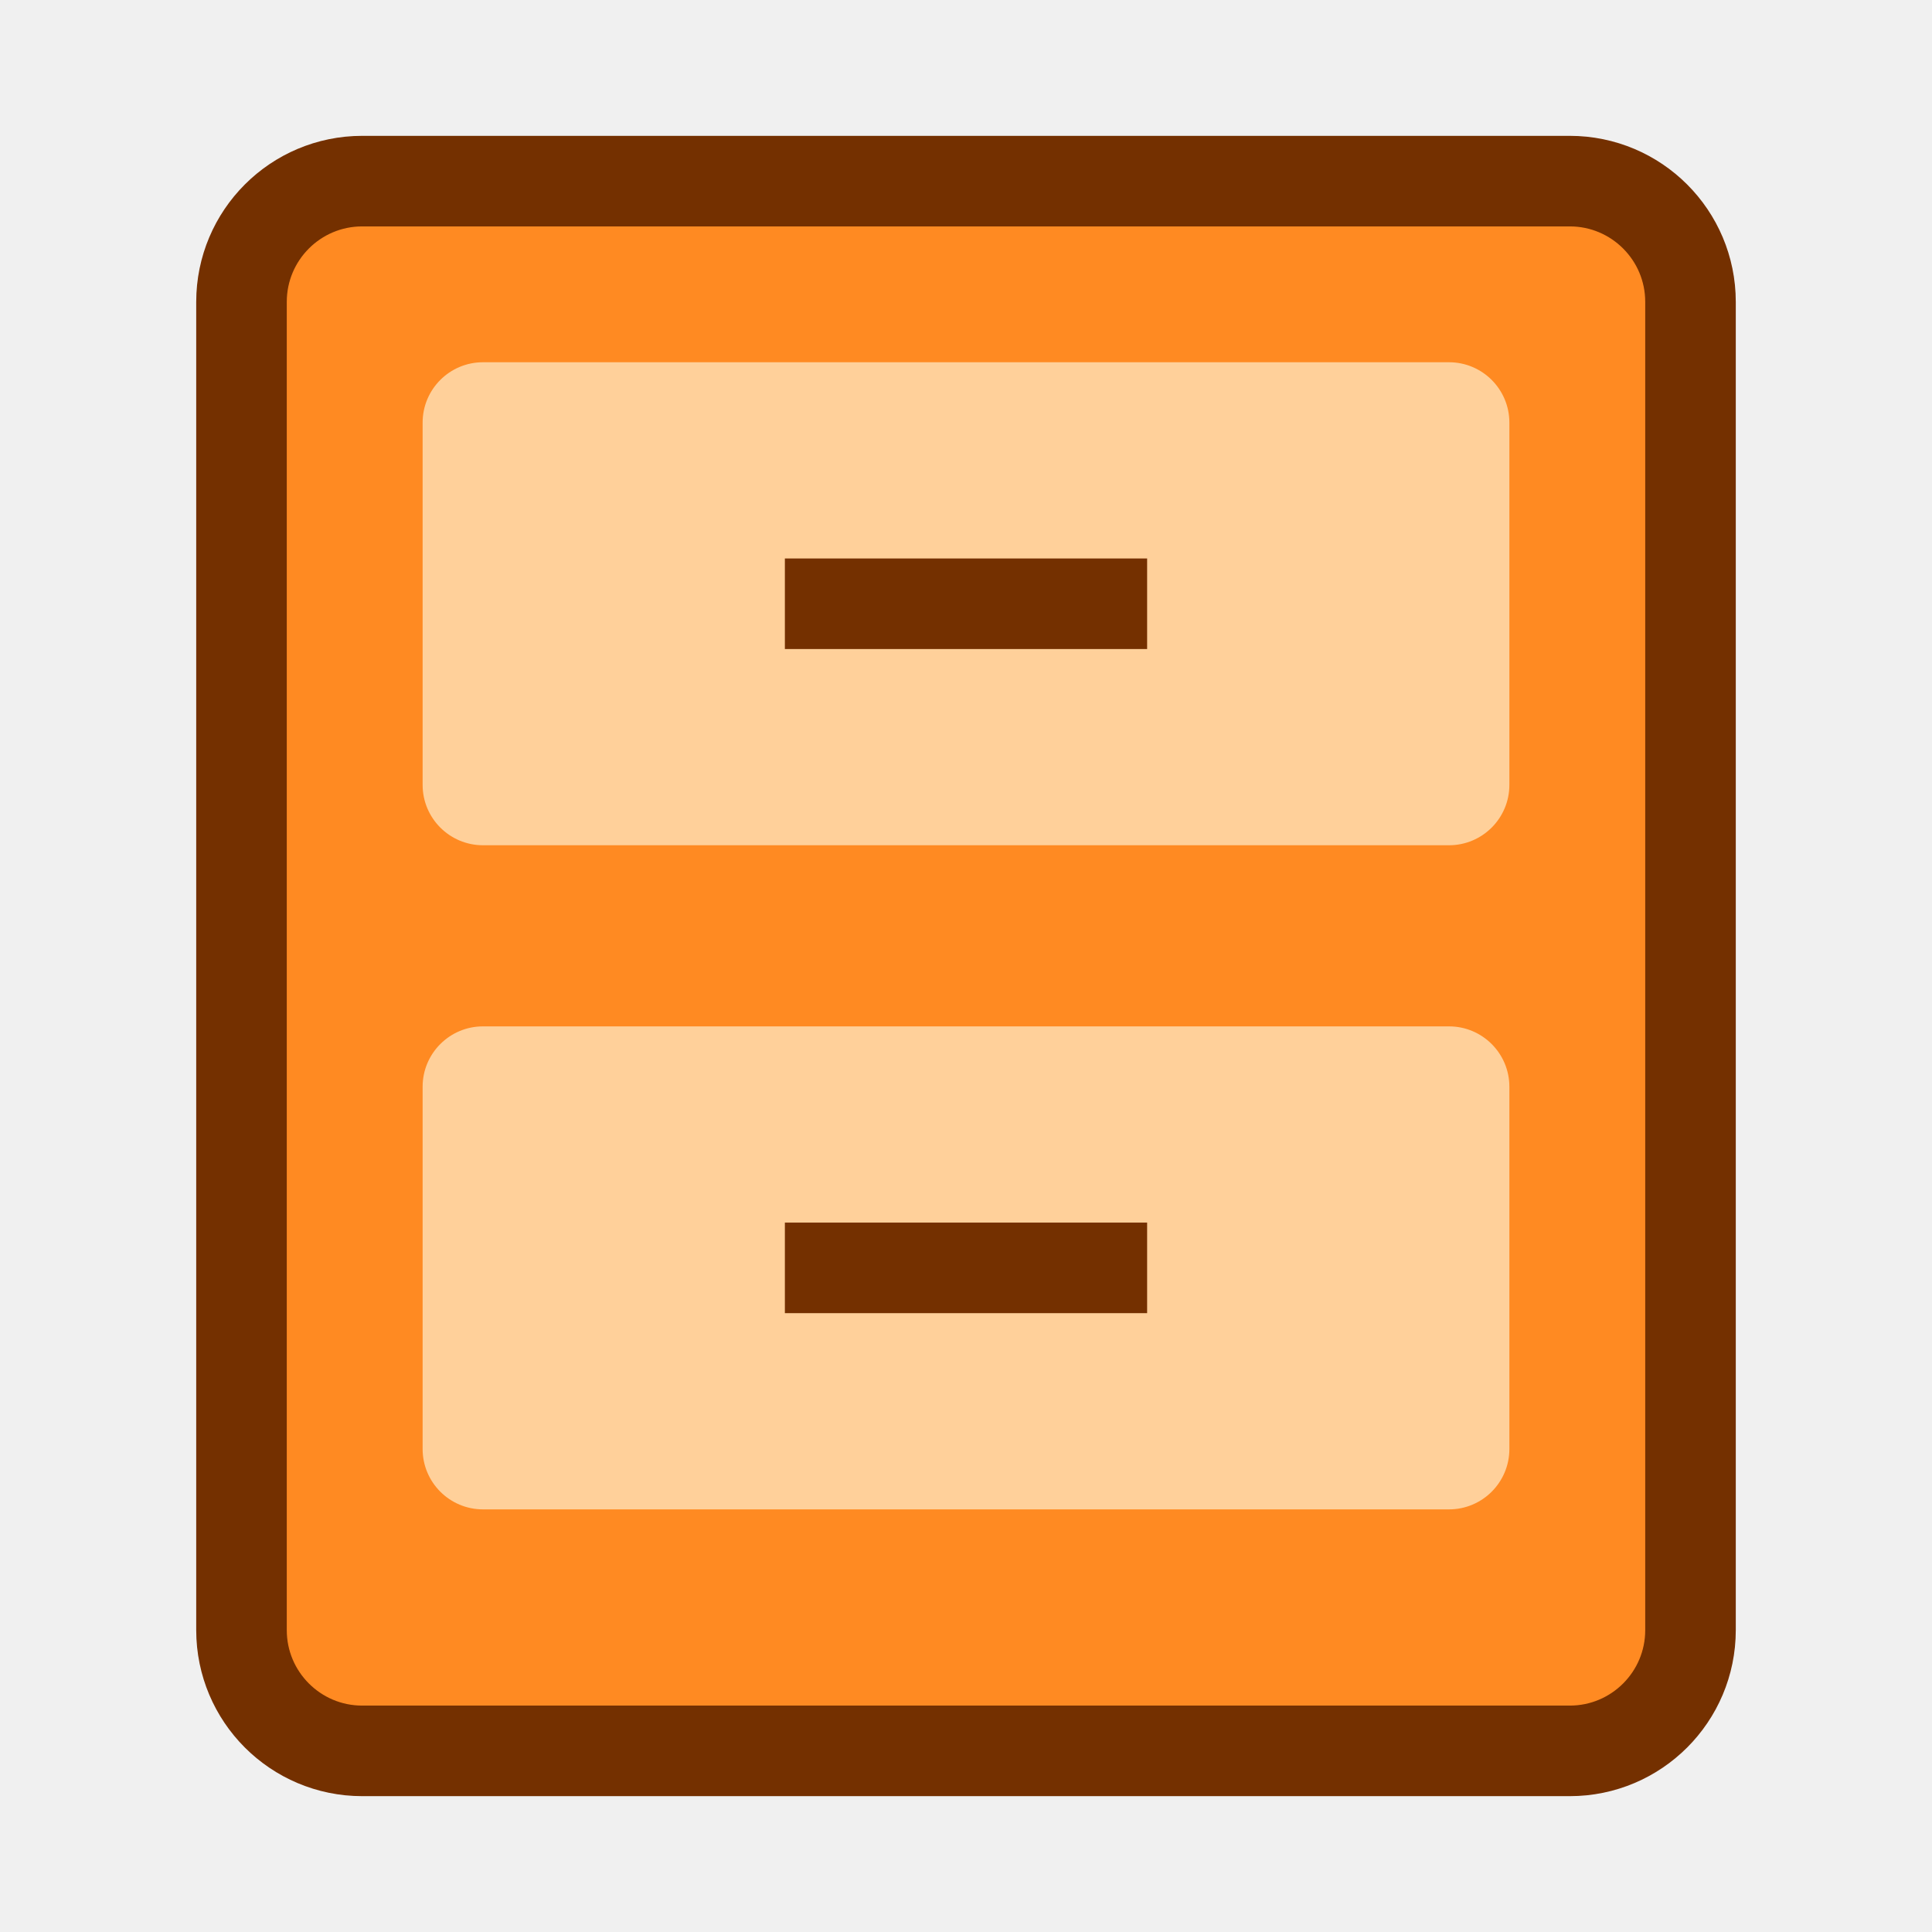
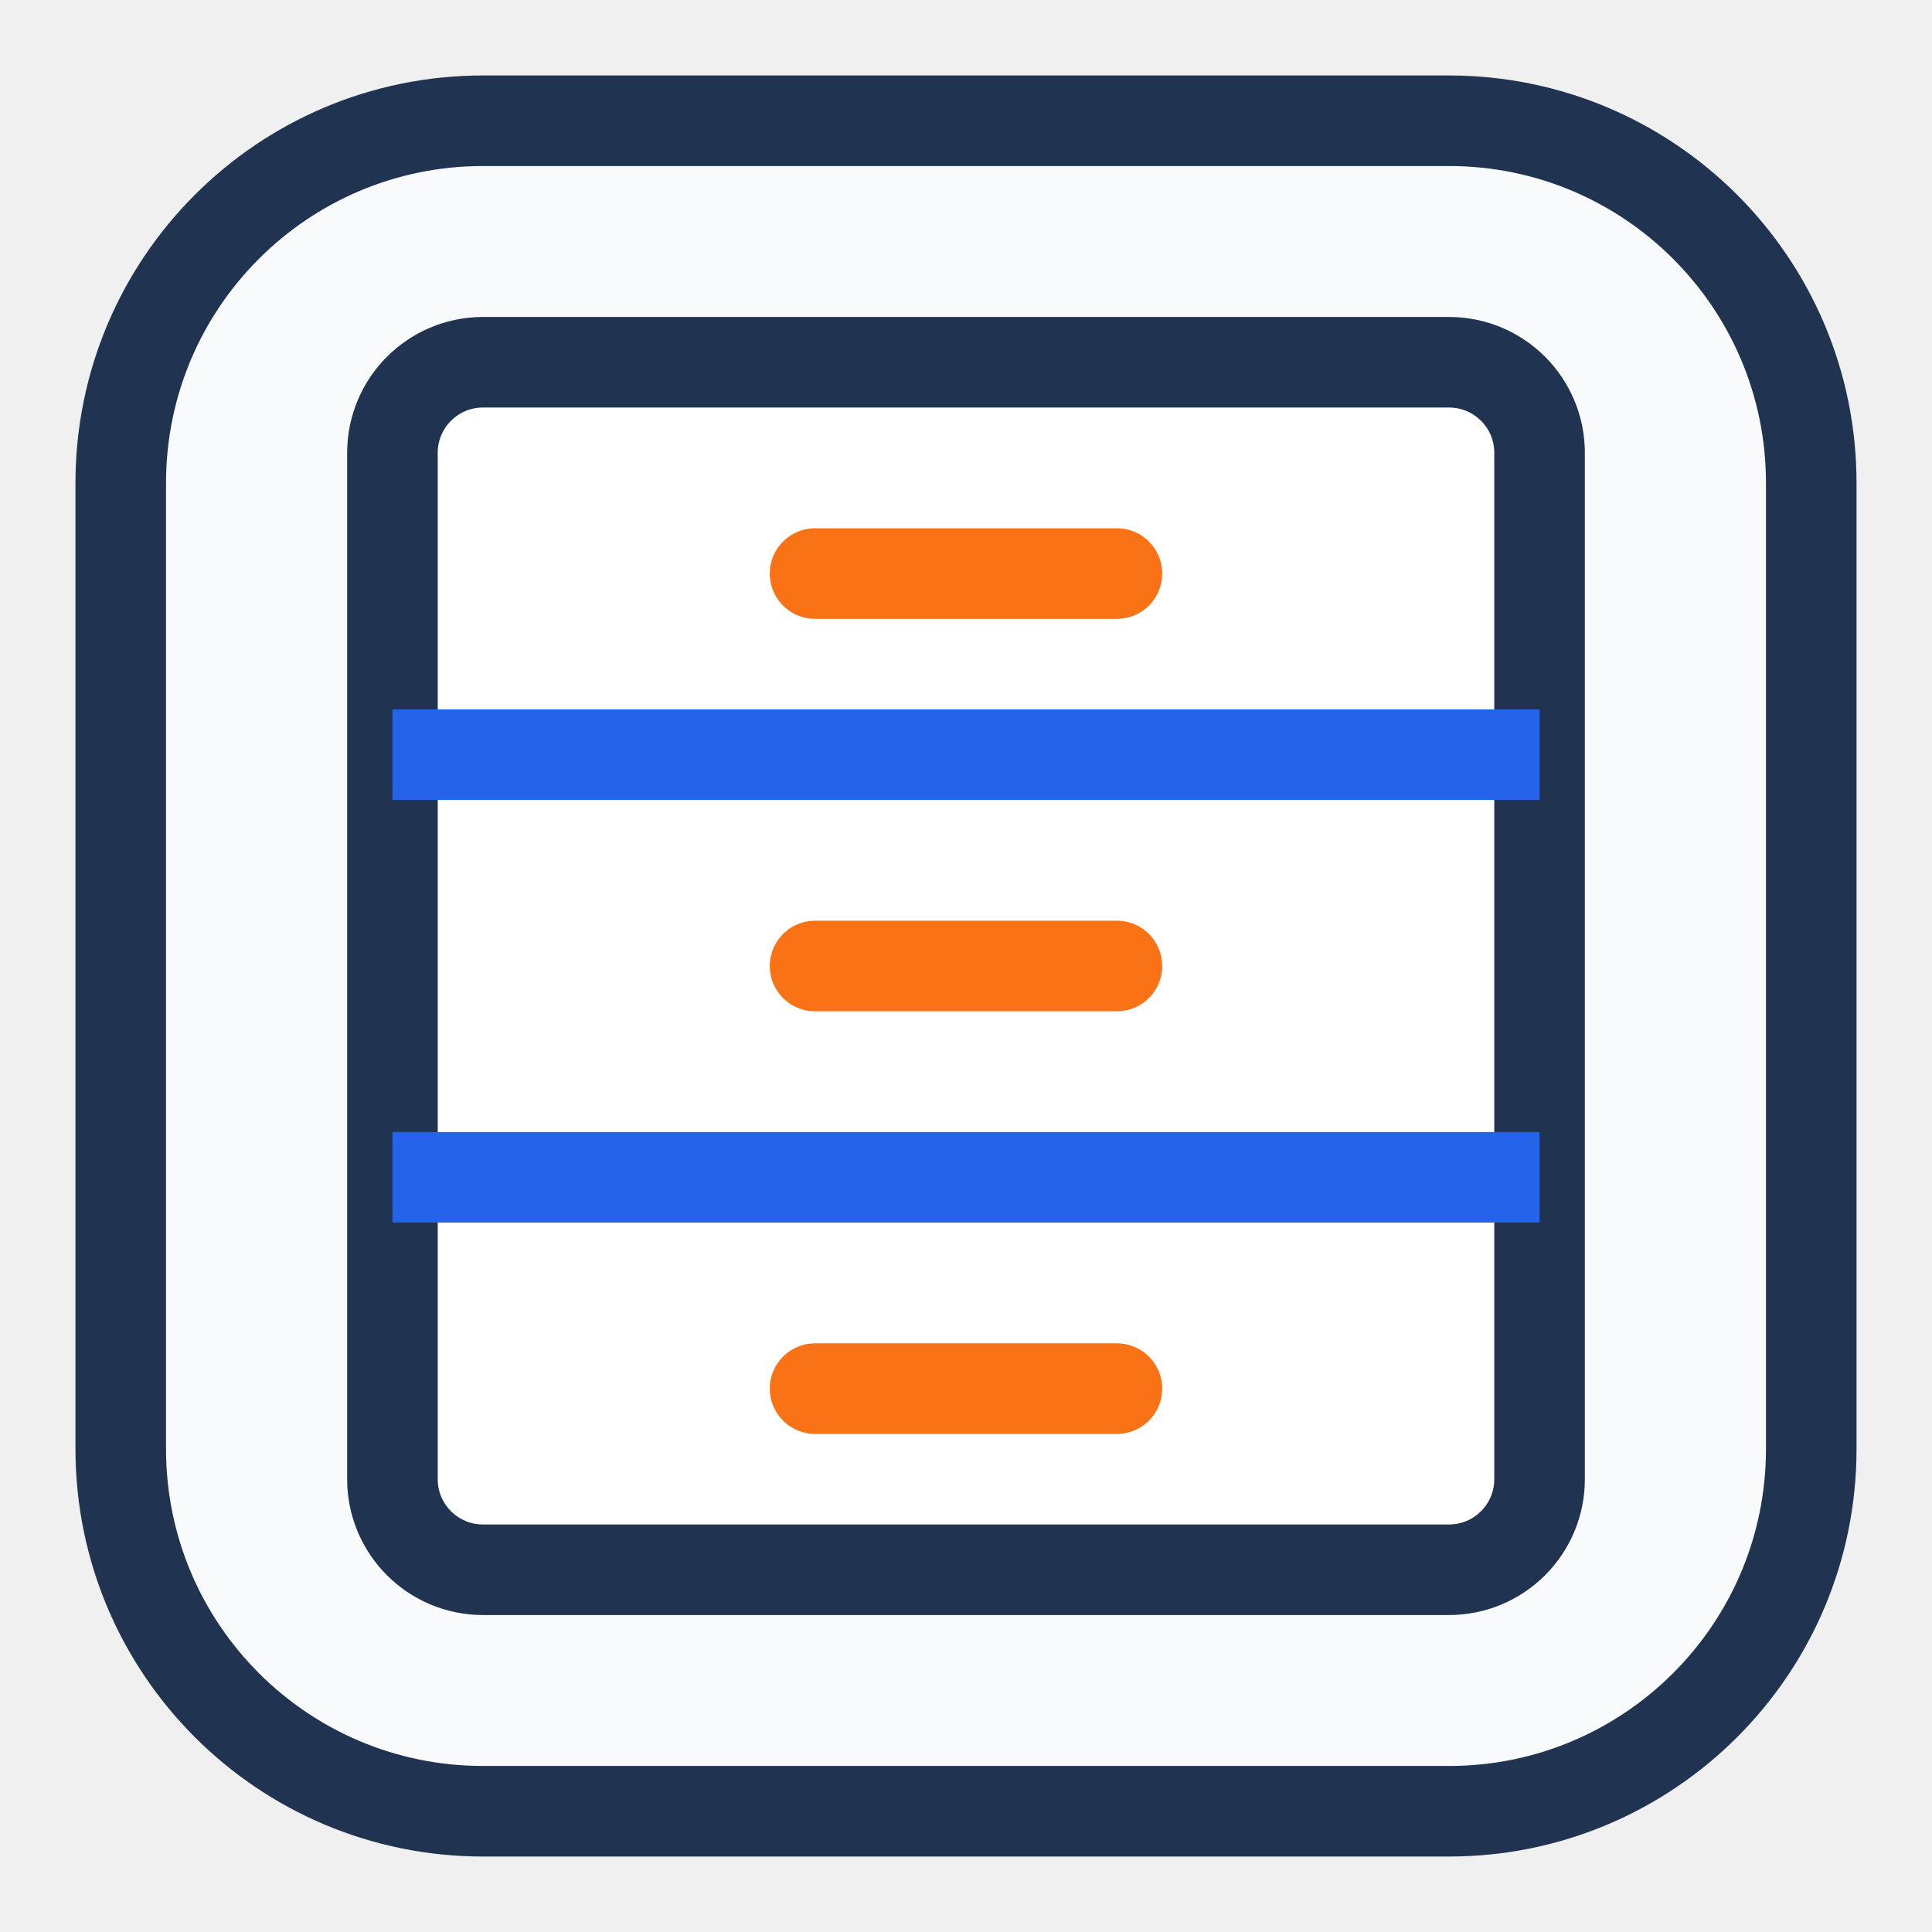
- <svg xmlns="http://www.w3.org/2000/svg" width="32" height="32" viewBox="0 0 32 32">
-   <rect x="4" y="3" width="24" height="26" rx="2" fill="#ff8a22" stroke="#743000" stroke-width="1.5" />
-   <rect x="7" y="6" width="18" height="8" rx="1" fill="#ffd09a" />
-   <rect x="7" y="17" width="18" height="8" rx="1" fill="#ffd09a" />
-   <path stroke="#743000" stroke-width="1.5" d="M13 10h6M13 21h6" />
+ <svg xmlns="http://www.w3.org/2000/svg" viewBox="0 0 64 64">
+   <rect x="4" y="4" width="56" height="56" rx="12" fill="#f8fafc" stroke="#203451" stroke-width="3" />
+   <rect x="13" y="12" width="38" height="40" rx="3" fill="#fff" stroke="#203451" stroke-width="3" />
+   <path d="M13 25h38M13 39h38" stroke="#2563eb" stroke-width="3" />
+   <path d="M27 19h10M27 32h10M27 46h10" stroke="#f97316" stroke-width="3" stroke-linecap="round" />
</svg>
